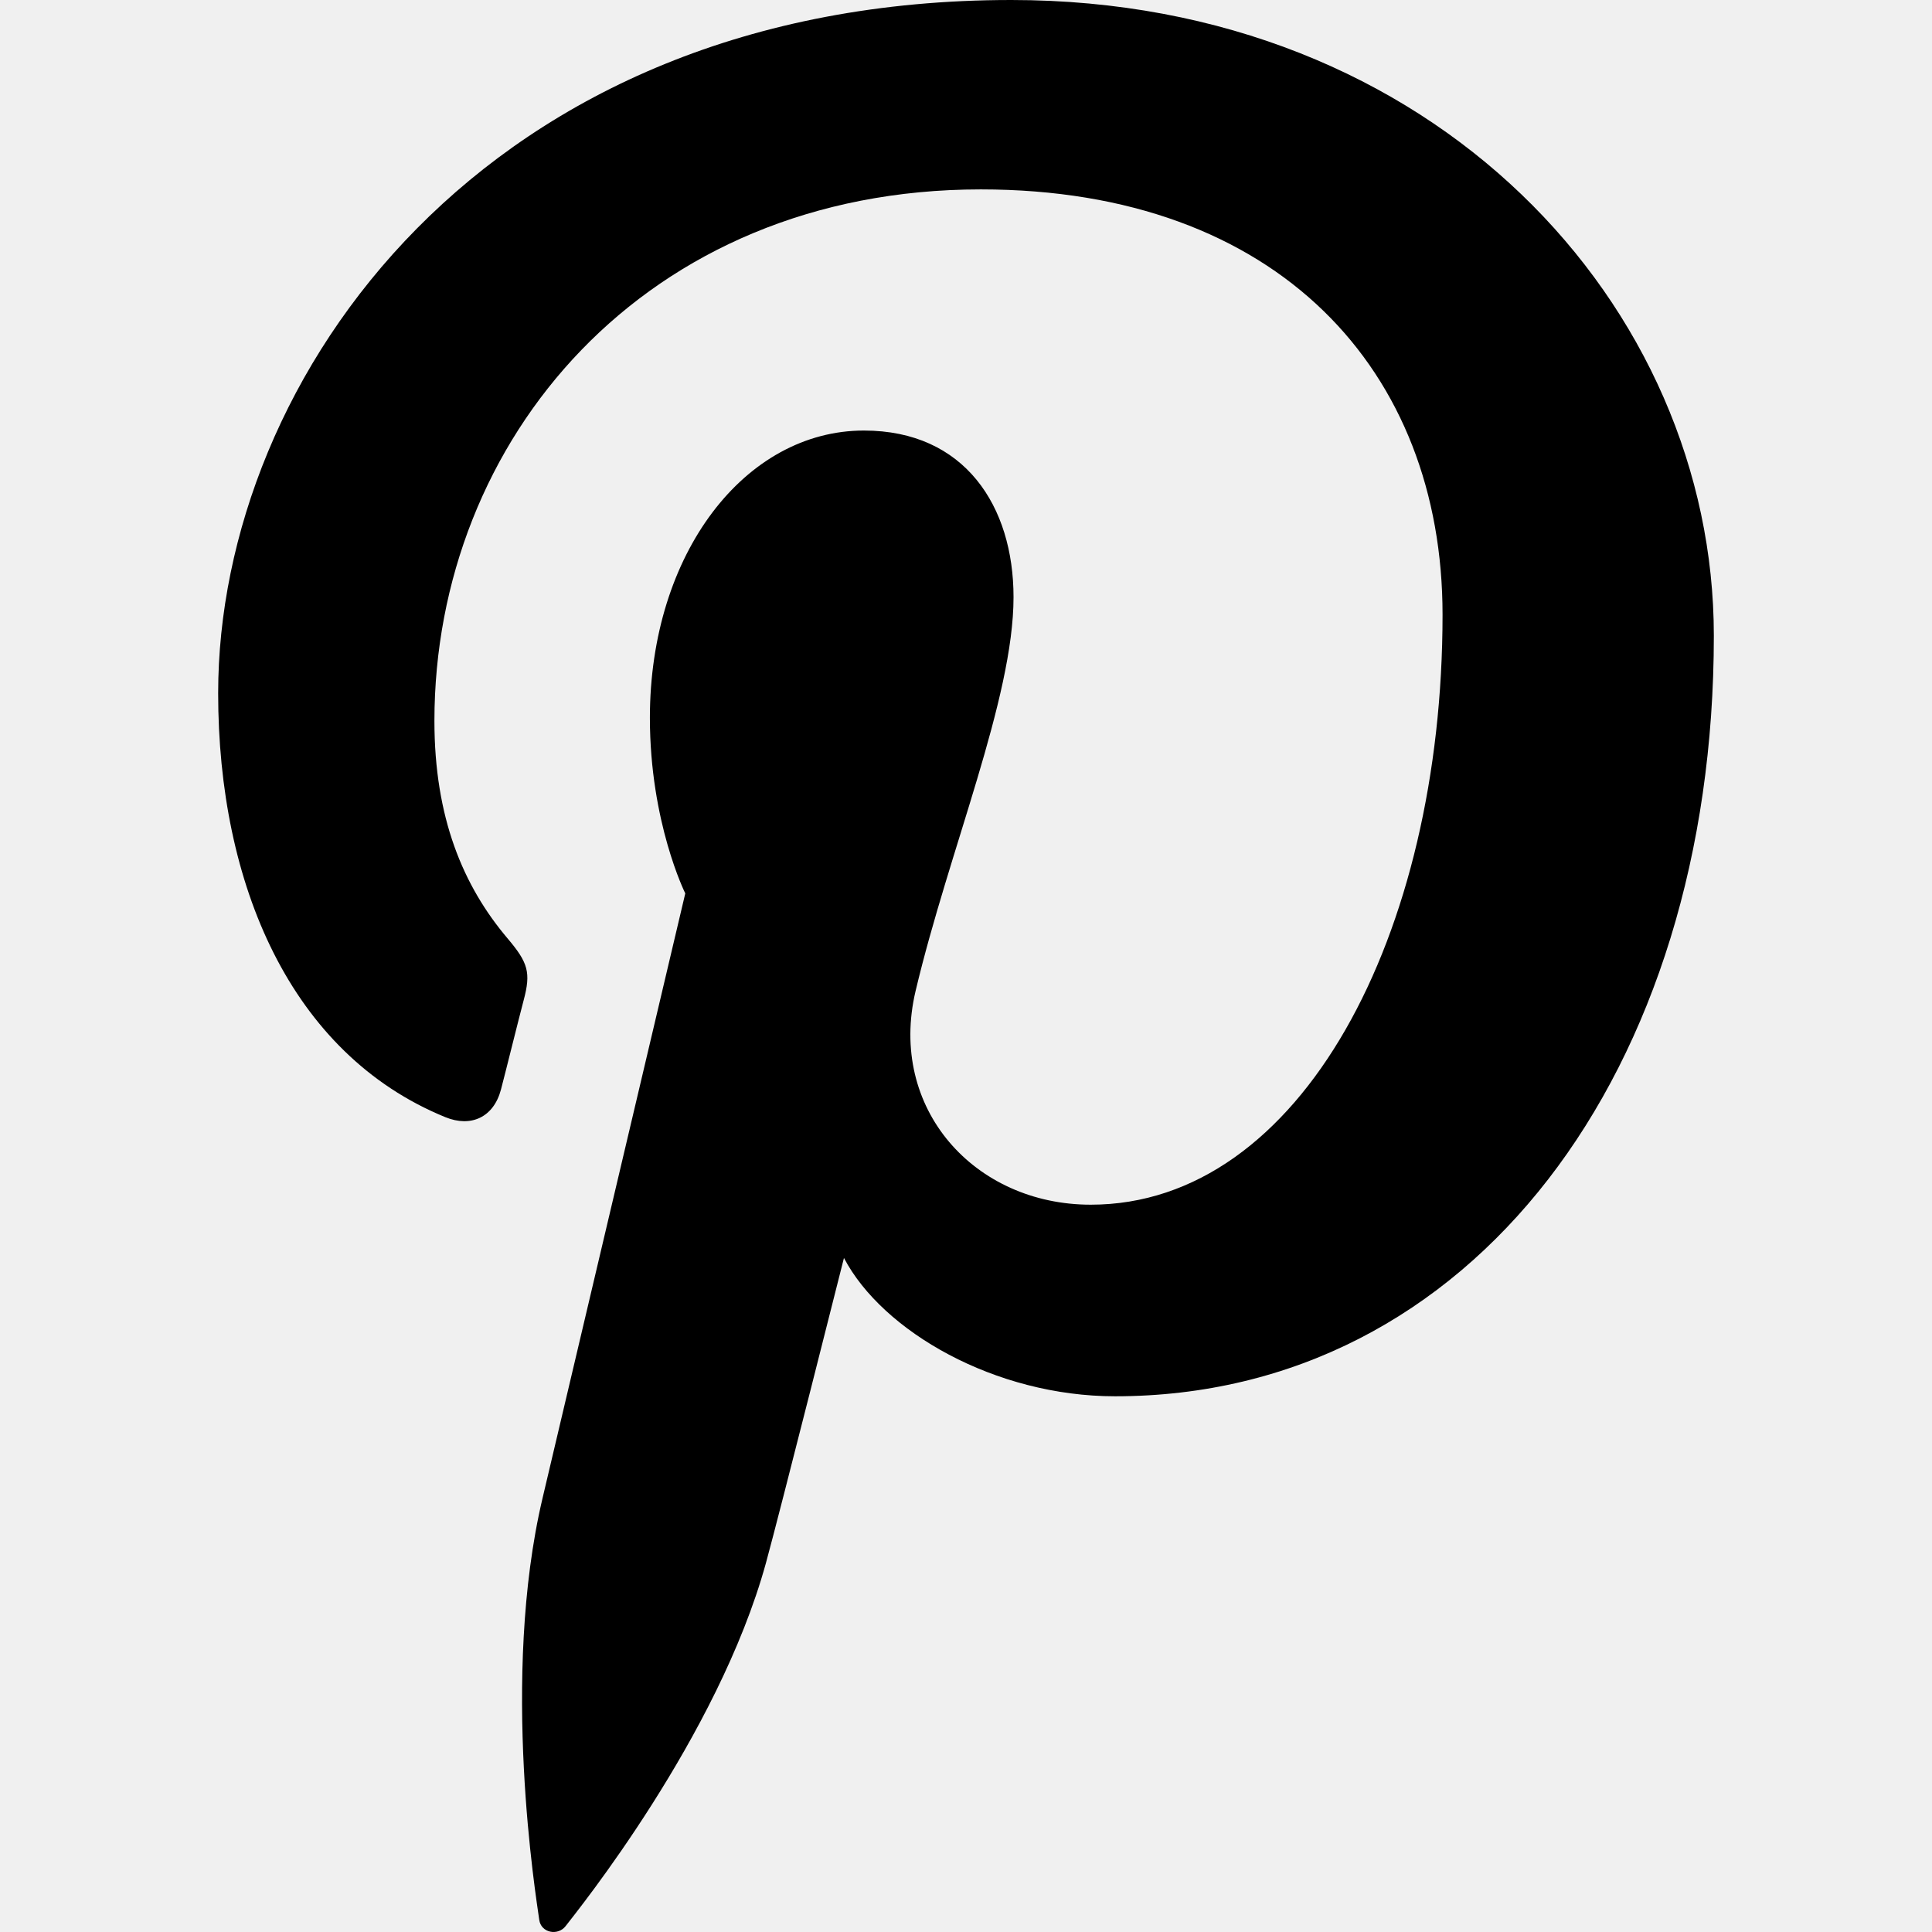
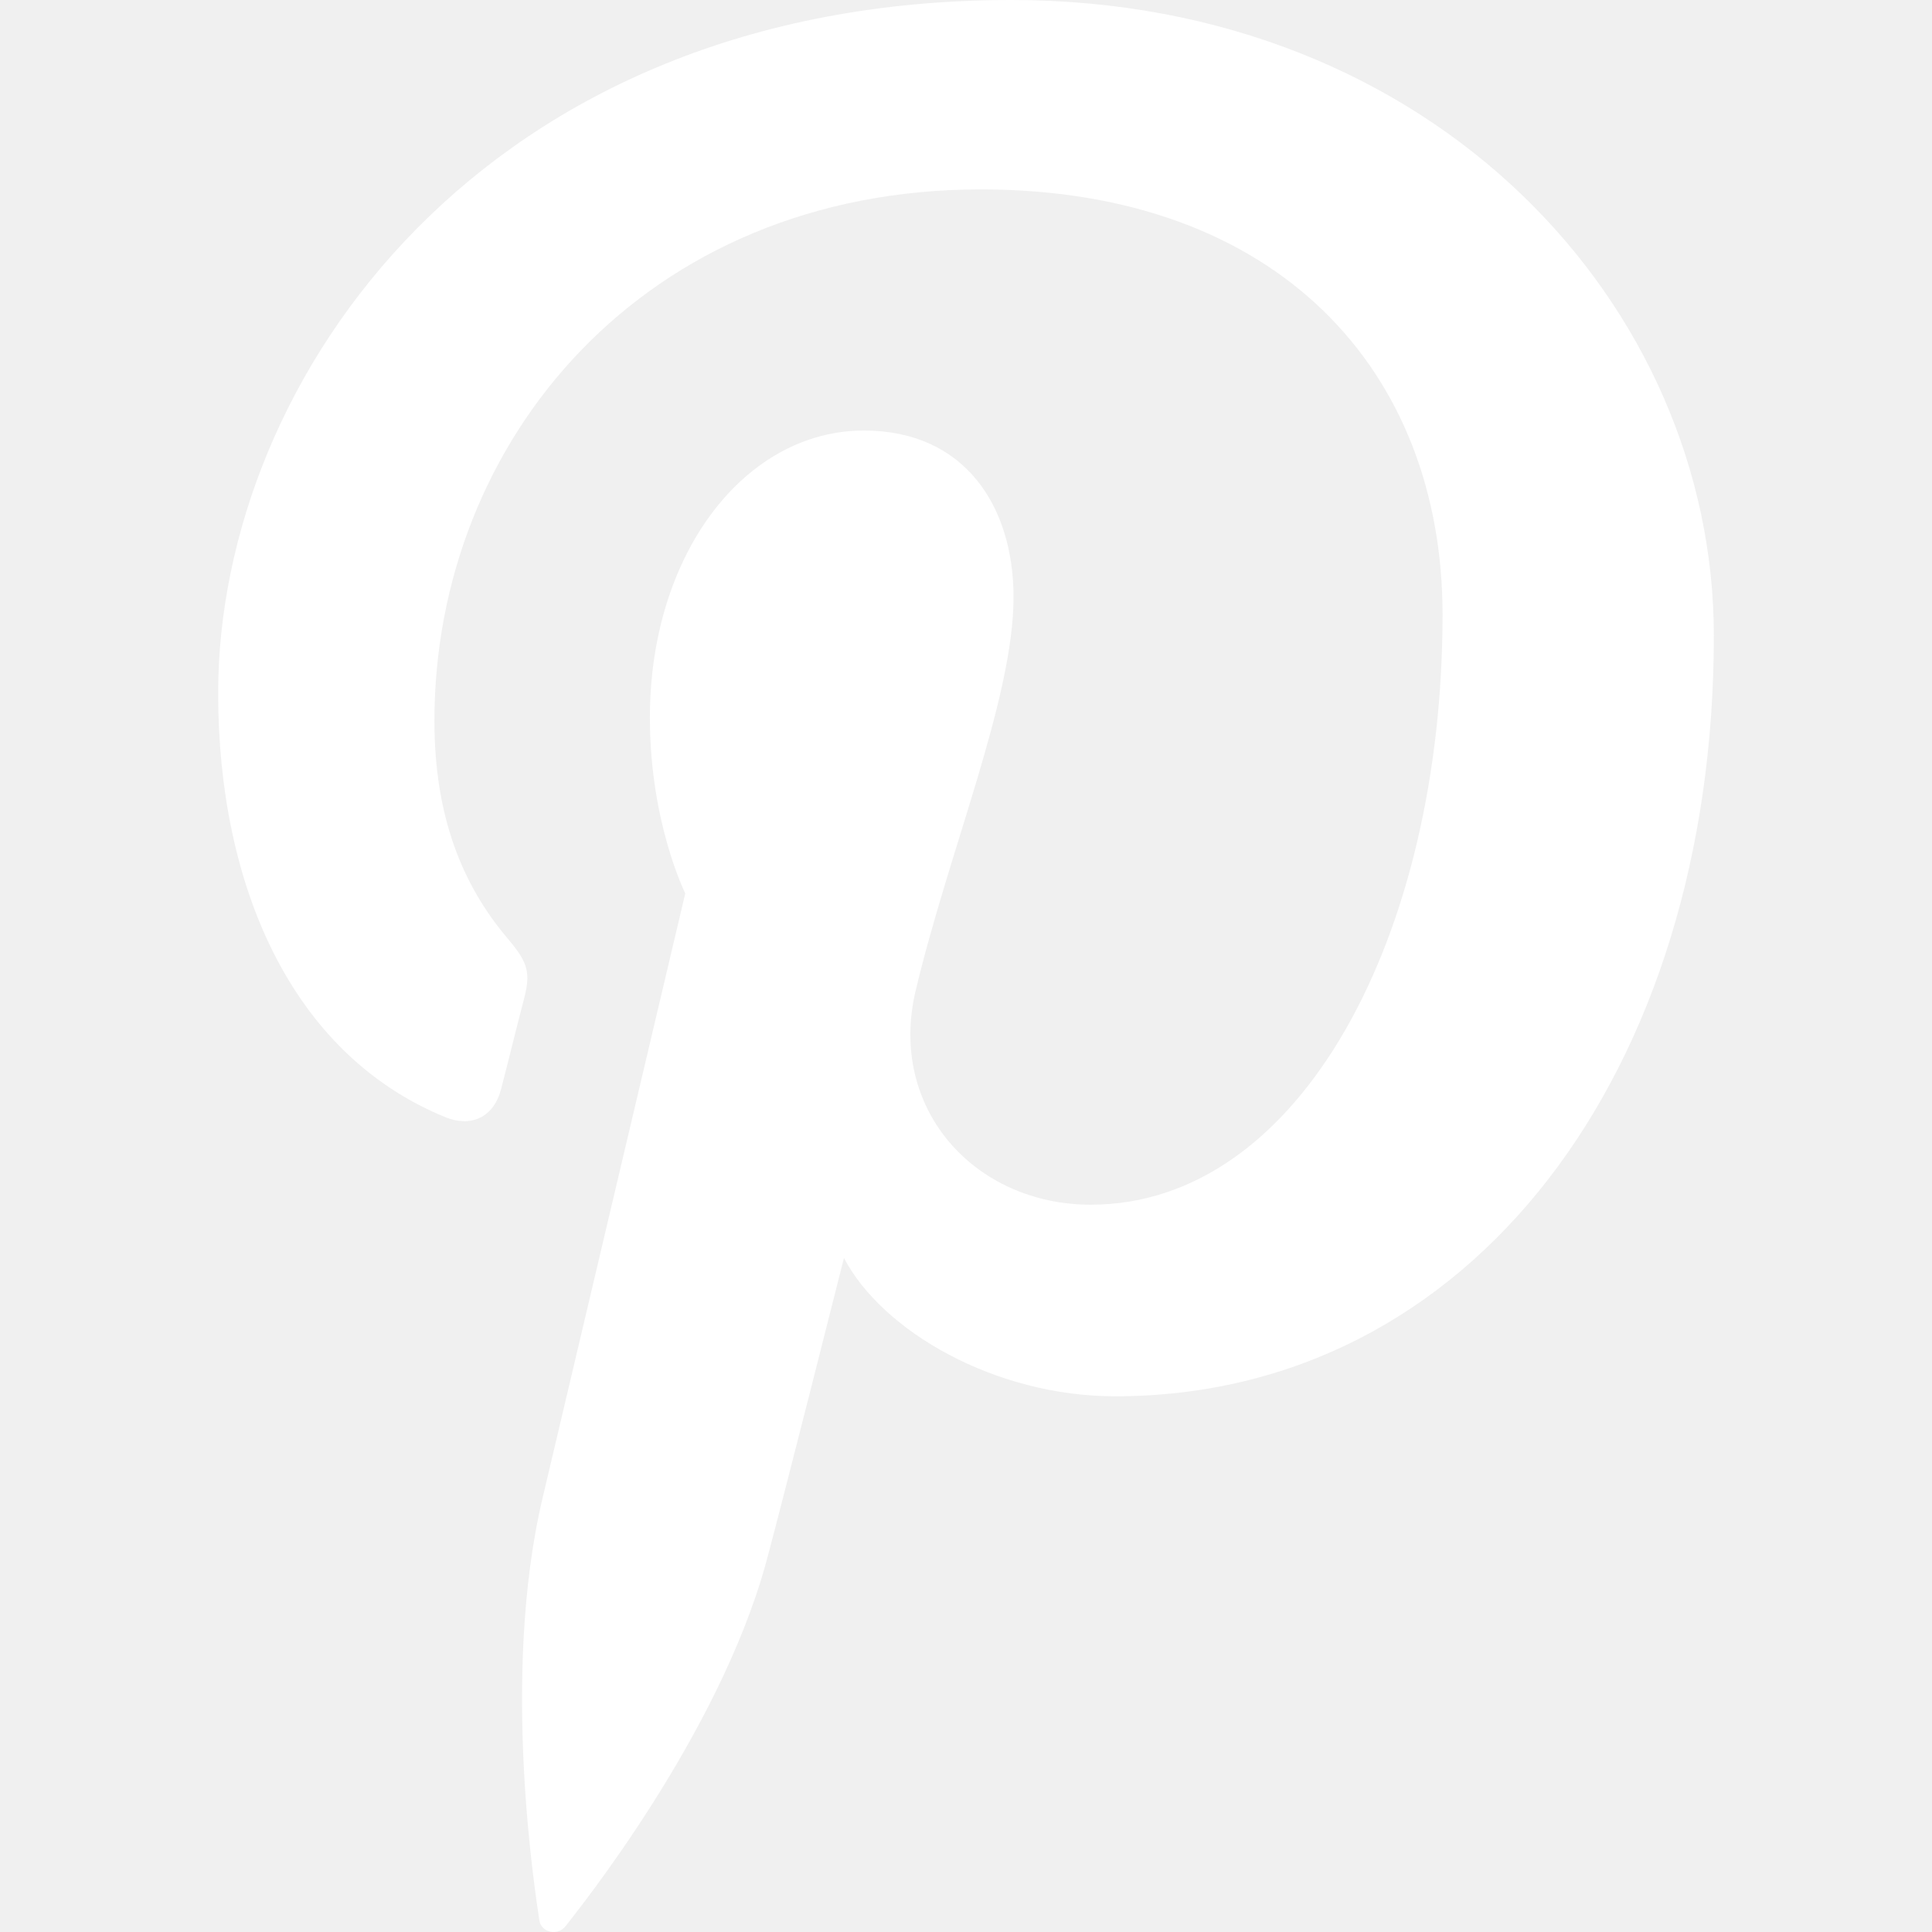
- <svg xmlns="http://www.w3.org/2000/svg" version="1.1" id="Capa_1" x="0px" y="0px" width="97.672px" height="97.672px" viewBox="0 0 97.672 97.672" style="enable-background:new 0 0 97.672 97.672;" xml:space="preserve">
+ <svg xmlns="http://www.w3.org/2000/svg" version="1.1" id="Capa_1" x="0px" y="0px" width="97.672px" height="97.672px" viewBox="0 0 97.672 97.672" fill="#ffffff" xml:space="preserve">
  <g>
    <path d="M51.125,0C24.469,0,11.029,19.11,11.029,35.047c0,9.649,3.653,18.232,11.487,21.432c1.286,0.525,2.438,0.019,2.812-1.403   c0.258-0.985,0.871-3.468,1.144-4.503c0.376-1.407,0.229-1.9-0.807-3.126c-2.259-2.665-3.703-6.115-3.703-11.002   c0-14.178,10.608-26.87,27.624-26.87c15.064,0,23.342,9.206,23.342,21.5c0,16.176-7.159,29.828-17.786,29.828   c-5.87,0-10.262-4.854-8.854-10.807c1.686-7.107,4.951-14.778,4.951-19.907c0-4.592-2.463-8.423-7.565-8.423   c-6,0-10.819,6.207-10.819,14.521c0,5.296,1.789,8.878,1.789,8.878s-6.141,26.015-7.215,30.571   c-2.145,9.072-0.322,20.195-0.168,21.318c0.089,0.666,0.944,0.824,1.332,0.322c0.555-0.723,7.7-9.544,10.129-18.359   c0.687-2.496,3.944-15.42,3.944-15.42c1.95,3.717,7.647,6.992,13.706,6.992c18.034,0,30.271-16.441,30.271-38.45   C86.644,15.498,72.547,0,51.125,0z" />
  </g>
  <g>
</g>
  <g>
</g>
  <g>
</g>
  <g>
</g>
  <g>
</g>
  <g>
</g>
  <g>
</g>
  <g>
</g>
  <g>
</g>
  <g>
</g>
  <g>
</g>
  <g>
</g>
  <g>
</g>
  <g>
</g>
  <g>
</g>
</svg>
